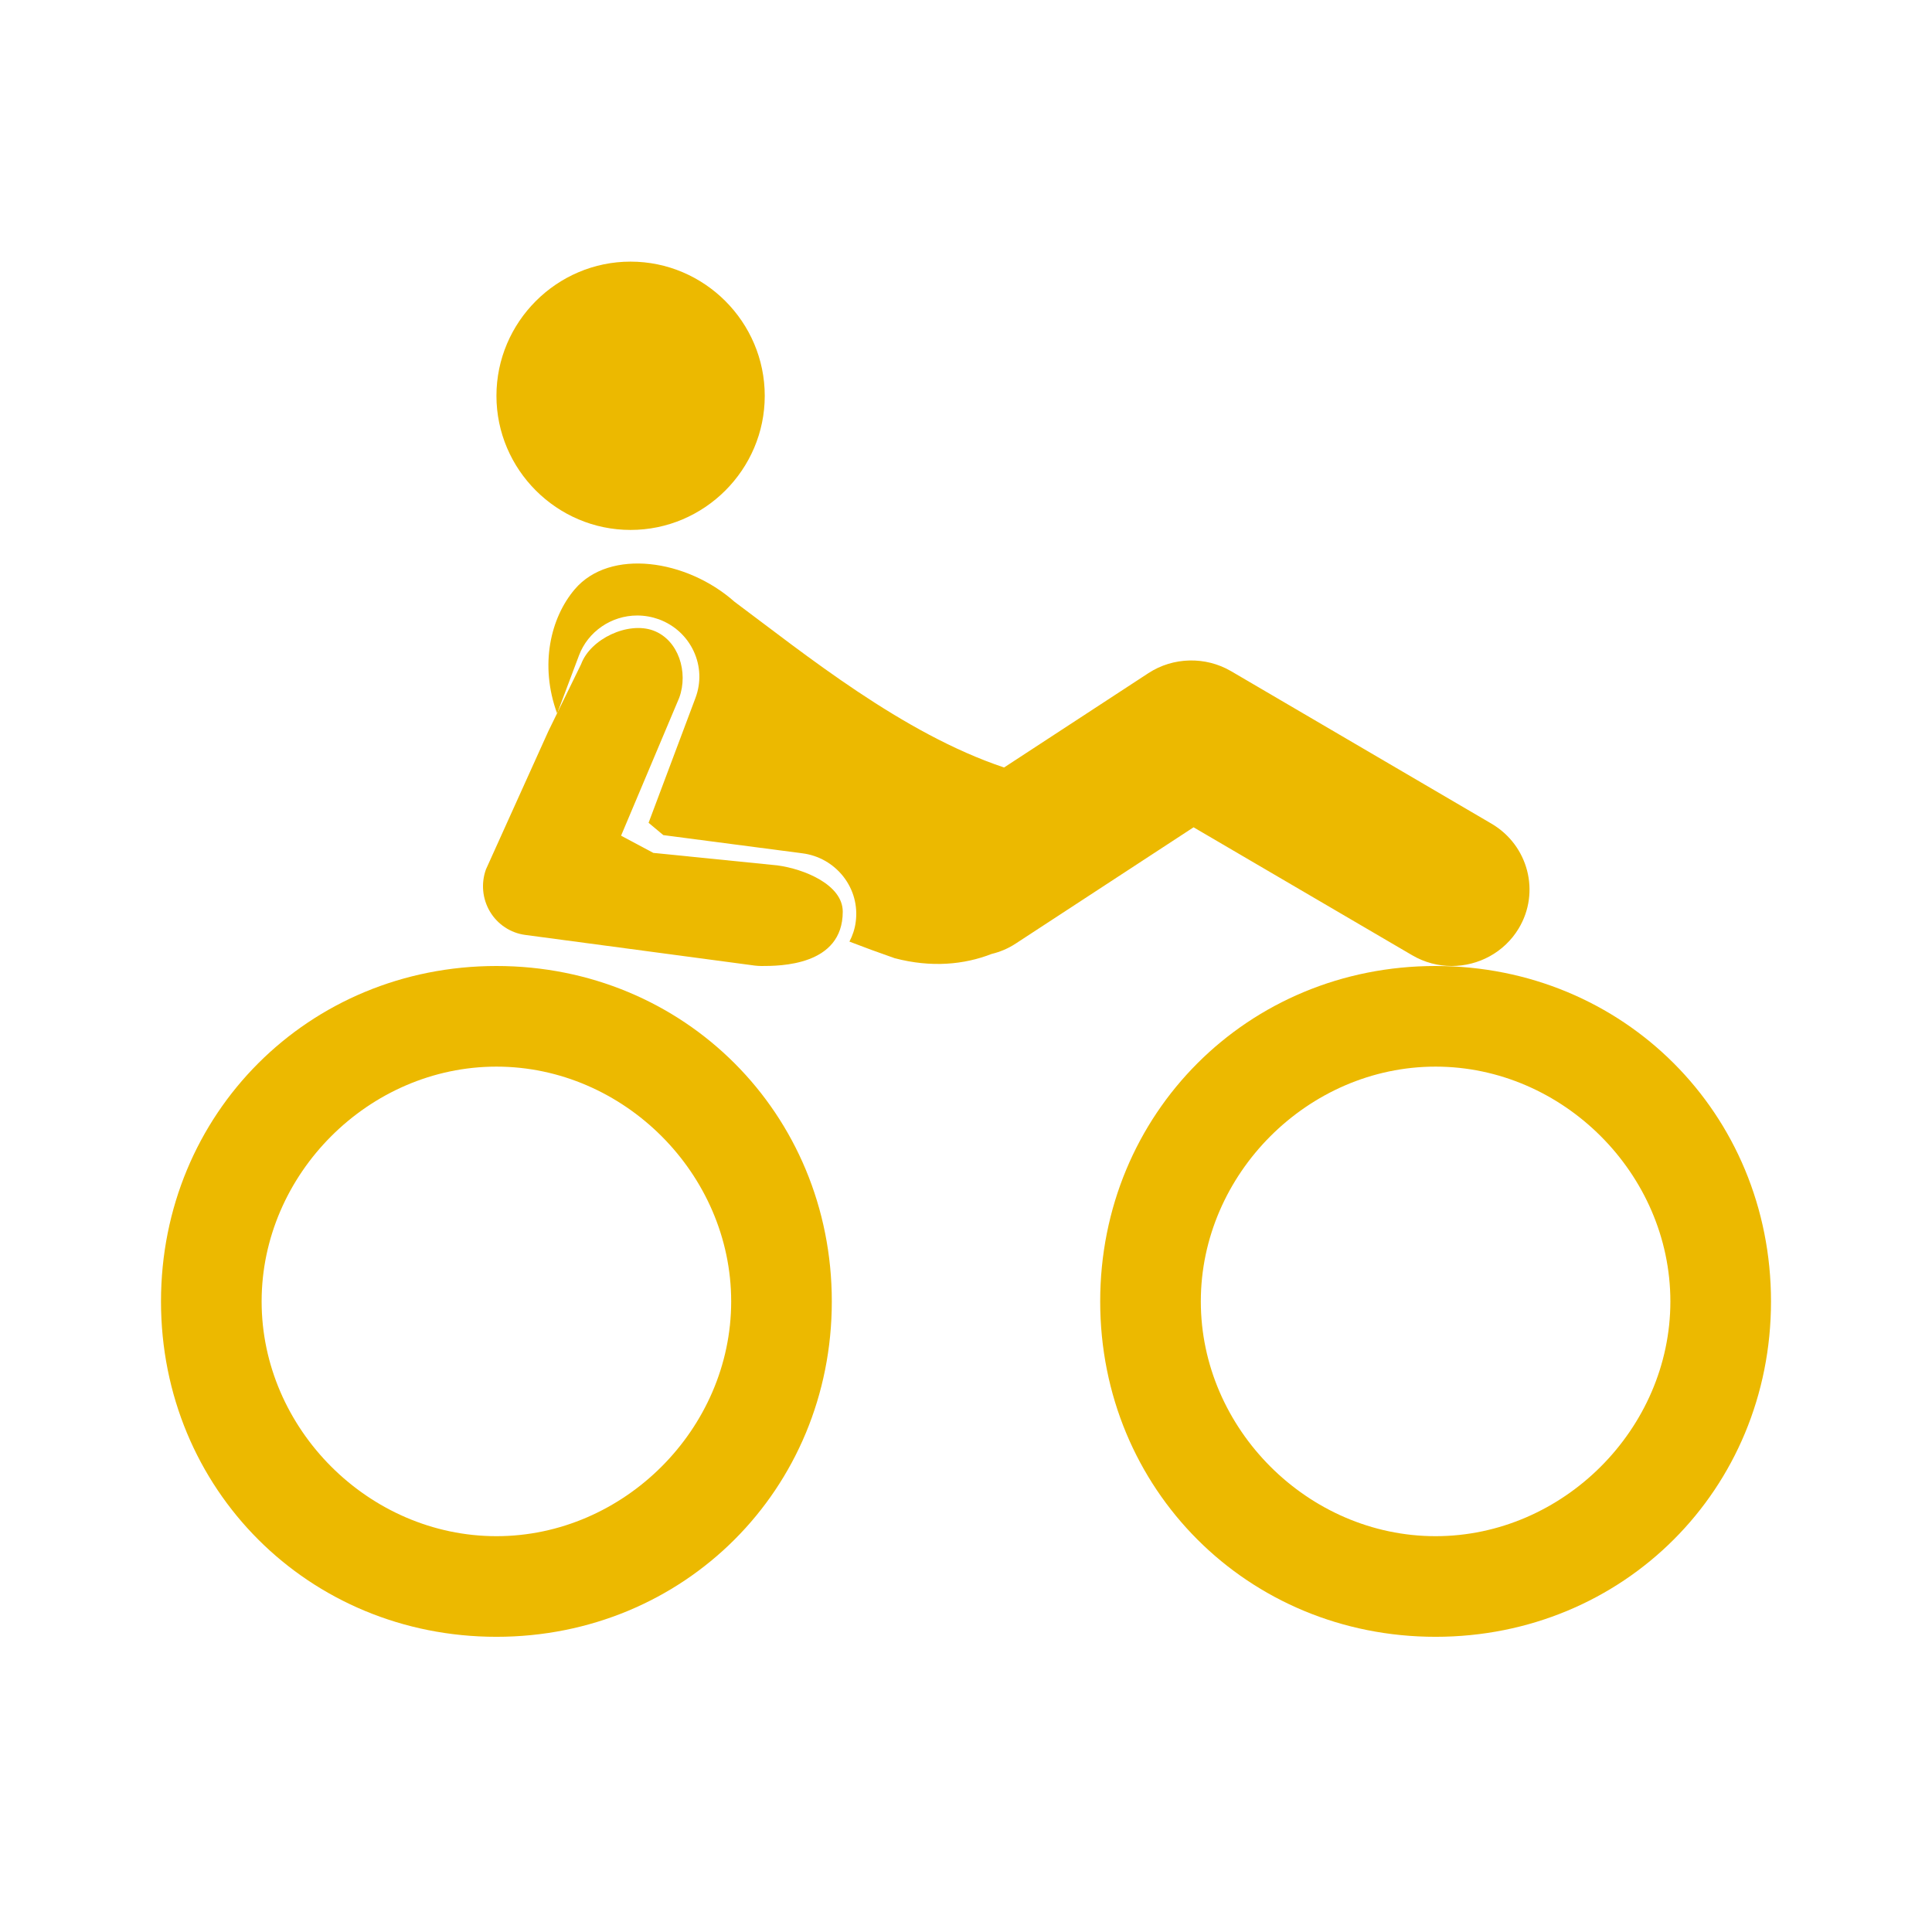
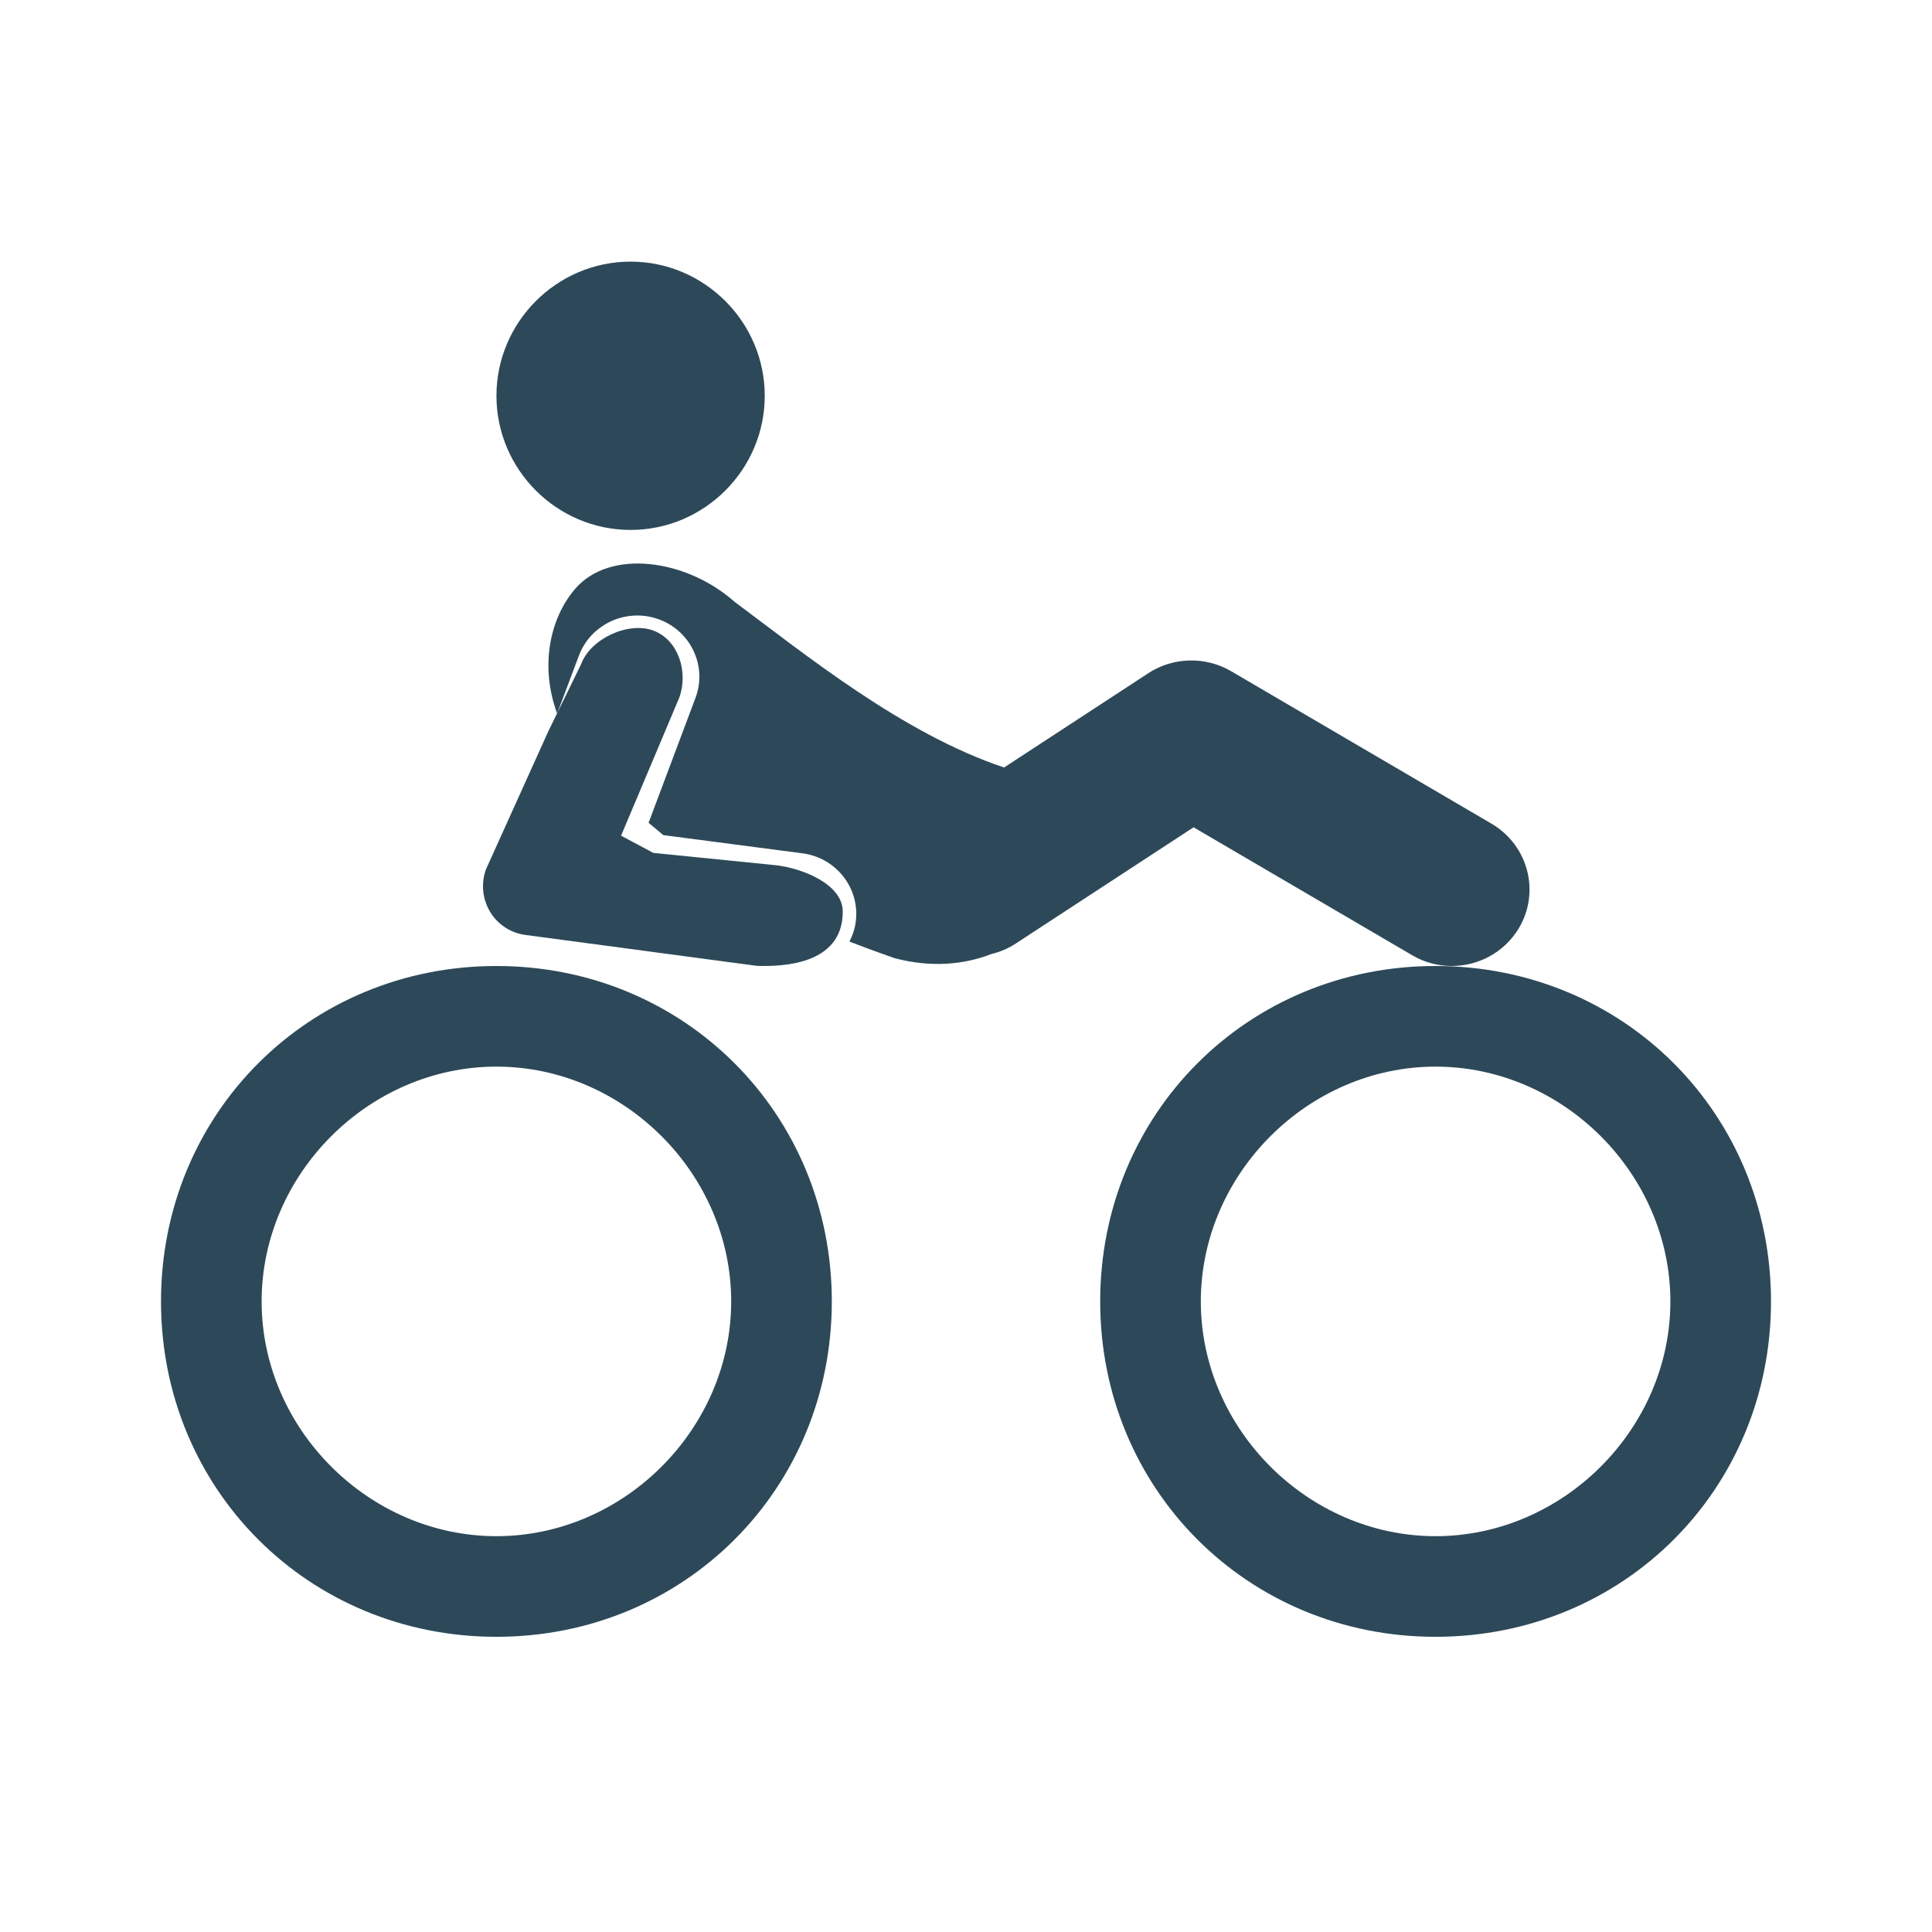
<svg xmlns="http://www.w3.org/2000/svg" width="24px" height="24px" viewBox="0 0 24 24" version="1.1">
  <defs />
  <g id="Mobile" stroke="none" stroke-width="1" fill="none" fill-rule="evenodd">
    <g id="relaxed" transform="translate(2, 2)">
      <g id="ic_directions_bike_black_24px">
        <polygon id="Shape" points="0 0 20 0 20 20 0 20" />
-         <path d="M5.833,4.583 C6.75,4.583 7.5,3.833 7.5,2.917 C7.5,2 6.75,1.25 5.833,1.25 C4.917,1.25 4.167,2 4.167,2.917 C4.167,3.833 4.917,4.583 5.833,4.583 Z M4.167,10 C1.833,10 0,11.833 0,14.167 C0,16.5 1.833,18.333 4.167,18.333 C6.5,18.333 8.333,16.5 8.333,14.167 C8.333,11.833 6.5,10 4.167,10 Z M4.167,17.083 C2.583,17.083 1.25,15.75 1.25,14.167 C1.25,12.583 2.583,11.25 4.167,11.25 C5.75,11.25 7.083,12.583 7.083,14.167 C7.083,15.75 5.75,17.083 4.167,17.083 Z M15.833,10 C13.5,10 11.667,11.833 11.667,14.167 C11.667,16.5 13.5,18.333 15.833,18.333 C18.167,18.333 20,16.5 20,14.167 C20,11.833 18.167,10 15.833,10 Z M15.833,17.083 C14.25,17.083 12.917,15.75 12.917,14.167 C12.917,12.583 14.25,11.25 15.833,11.25 C17.417,11.25 18.75,12.583 18.75,14.167 C18.75,15.75 17.417,17.083 15.833,17.083 Z" id="Shape" fill="#ECB900" fill-rule="nonzero" />
+         <path d="M5.833,4.583 C6.75,4.583 7.5,3.833 7.5,2.917 C7.5,2 6.75,1.25 5.833,1.25 C4.917,1.25 4.167,2 4.167,2.917 C4.167,3.833 4.917,4.583 5.833,4.583 Z M4.167,10 C1.833,10 0,11.833 0,14.167 C0,16.5 1.833,18.333 4.167,18.333 C6.5,18.333 8.333,16.5 8.333,14.167 C8.333,11.833 6.5,10 4.167,10 Z M4.167,17.083 C2.583,17.083 1.25,15.75 1.25,14.167 C1.25,12.583 2.583,11.25 4.167,11.25 C5.75,11.25 7.083,12.583 7.083,14.167 C7.083,15.75 5.75,17.083 4.167,17.083 Z M15.833,10 C13.5,10 11.667,11.833 11.667,14.167 C11.667,16.5 13.5,18.333 15.833,18.333 C18.167,18.333 20,16.5 20,14.167 C20,11.833 18.167,10 15.833,10 Z M15.833,17.083 C14.25,17.083 12.917,15.75 12.917,14.167 C12.917,12.583 14.25,11.25 15.833,11.25 C17.417,11.25 18.75,12.583 18.75,14.167 C18.75,15.75 17.417,17.083 15.833,17.083 Z" id="Shape" fill="#2D4959" fill-rule="nonzero" />
      </g>
-       <g id="Group" transform="translate(4, 5)" fill="#ECB900" fill-rule="nonzero">
+       <g id="Group" transform="translate(4, 5)" fill="#2D4959" fill-rule="nonzero">
        <path d="M12.528,3.232 L9.292,1.337 C8.975,1.152 8.573,1.161 8.266,1.362 L6.473,2.534 C5.212,2.113 3.996,1.124 3.124,0.475 C2.53,-0.052 1.576,-0.192 1.14,0.32 C0.839,0.674 0.7,1.261 0.921,1.864 L1.192,1.143 C1.303,0.846 1.594,0.646 1.916,0.646 C2.007,0.646 2.097,0.662 2.184,0.693 C2.377,0.764 2.531,0.905 2.617,1.089 C2.703,1.274 2.711,1.48 2.639,1.671 L2.057,3.221 C2.118,3.273 2.179,3.324 2.24,3.374 L3.967,3.6 C4.171,3.626 4.352,3.73 4.478,3.891 C4.603,4.052 4.657,4.252 4.63,4.453 C4.619,4.54 4.591,4.622 4.552,4.697 C4.73,4.766 4.916,4.834 5.114,4.903 C5.569,5.023 5.979,4.983 6.319,4.85 C6.423,4.825 6.524,4.783 6.618,4.721 L8.827,3.277 L11.542,4.866 C11.697,4.957 11.867,5 12.034,5 C12.363,5 12.684,4.834 12.865,4.535 C13.137,4.084 12.986,3.501 12.528,3.232 Z" id="Shape" />
        <path d="M3.656,3.75 L2.116,3.595 L1.625,3.333 L1.625,3.595 L2.438,1.667 C2.553,1.351 2.43,0.95 2.116,0.833 C1.803,0.717 1.335,0.935 1.219,1.25 L0.812,2.083 L0.037,3.799 C-0.026,3.972 -0.008,4.166 0.087,4.325 C0.181,4.483 0.343,4.59 0.525,4.614 L3.378,4.995 C3.405,4.998 3.432,5 3.459,5 C3.684,5 4.469,5 4.469,4.325 C4.469,3.989 3.987,3.794 3.656,3.75 Z" id="Shape" />
      </g>
    </g>
  </g>
</svg>
